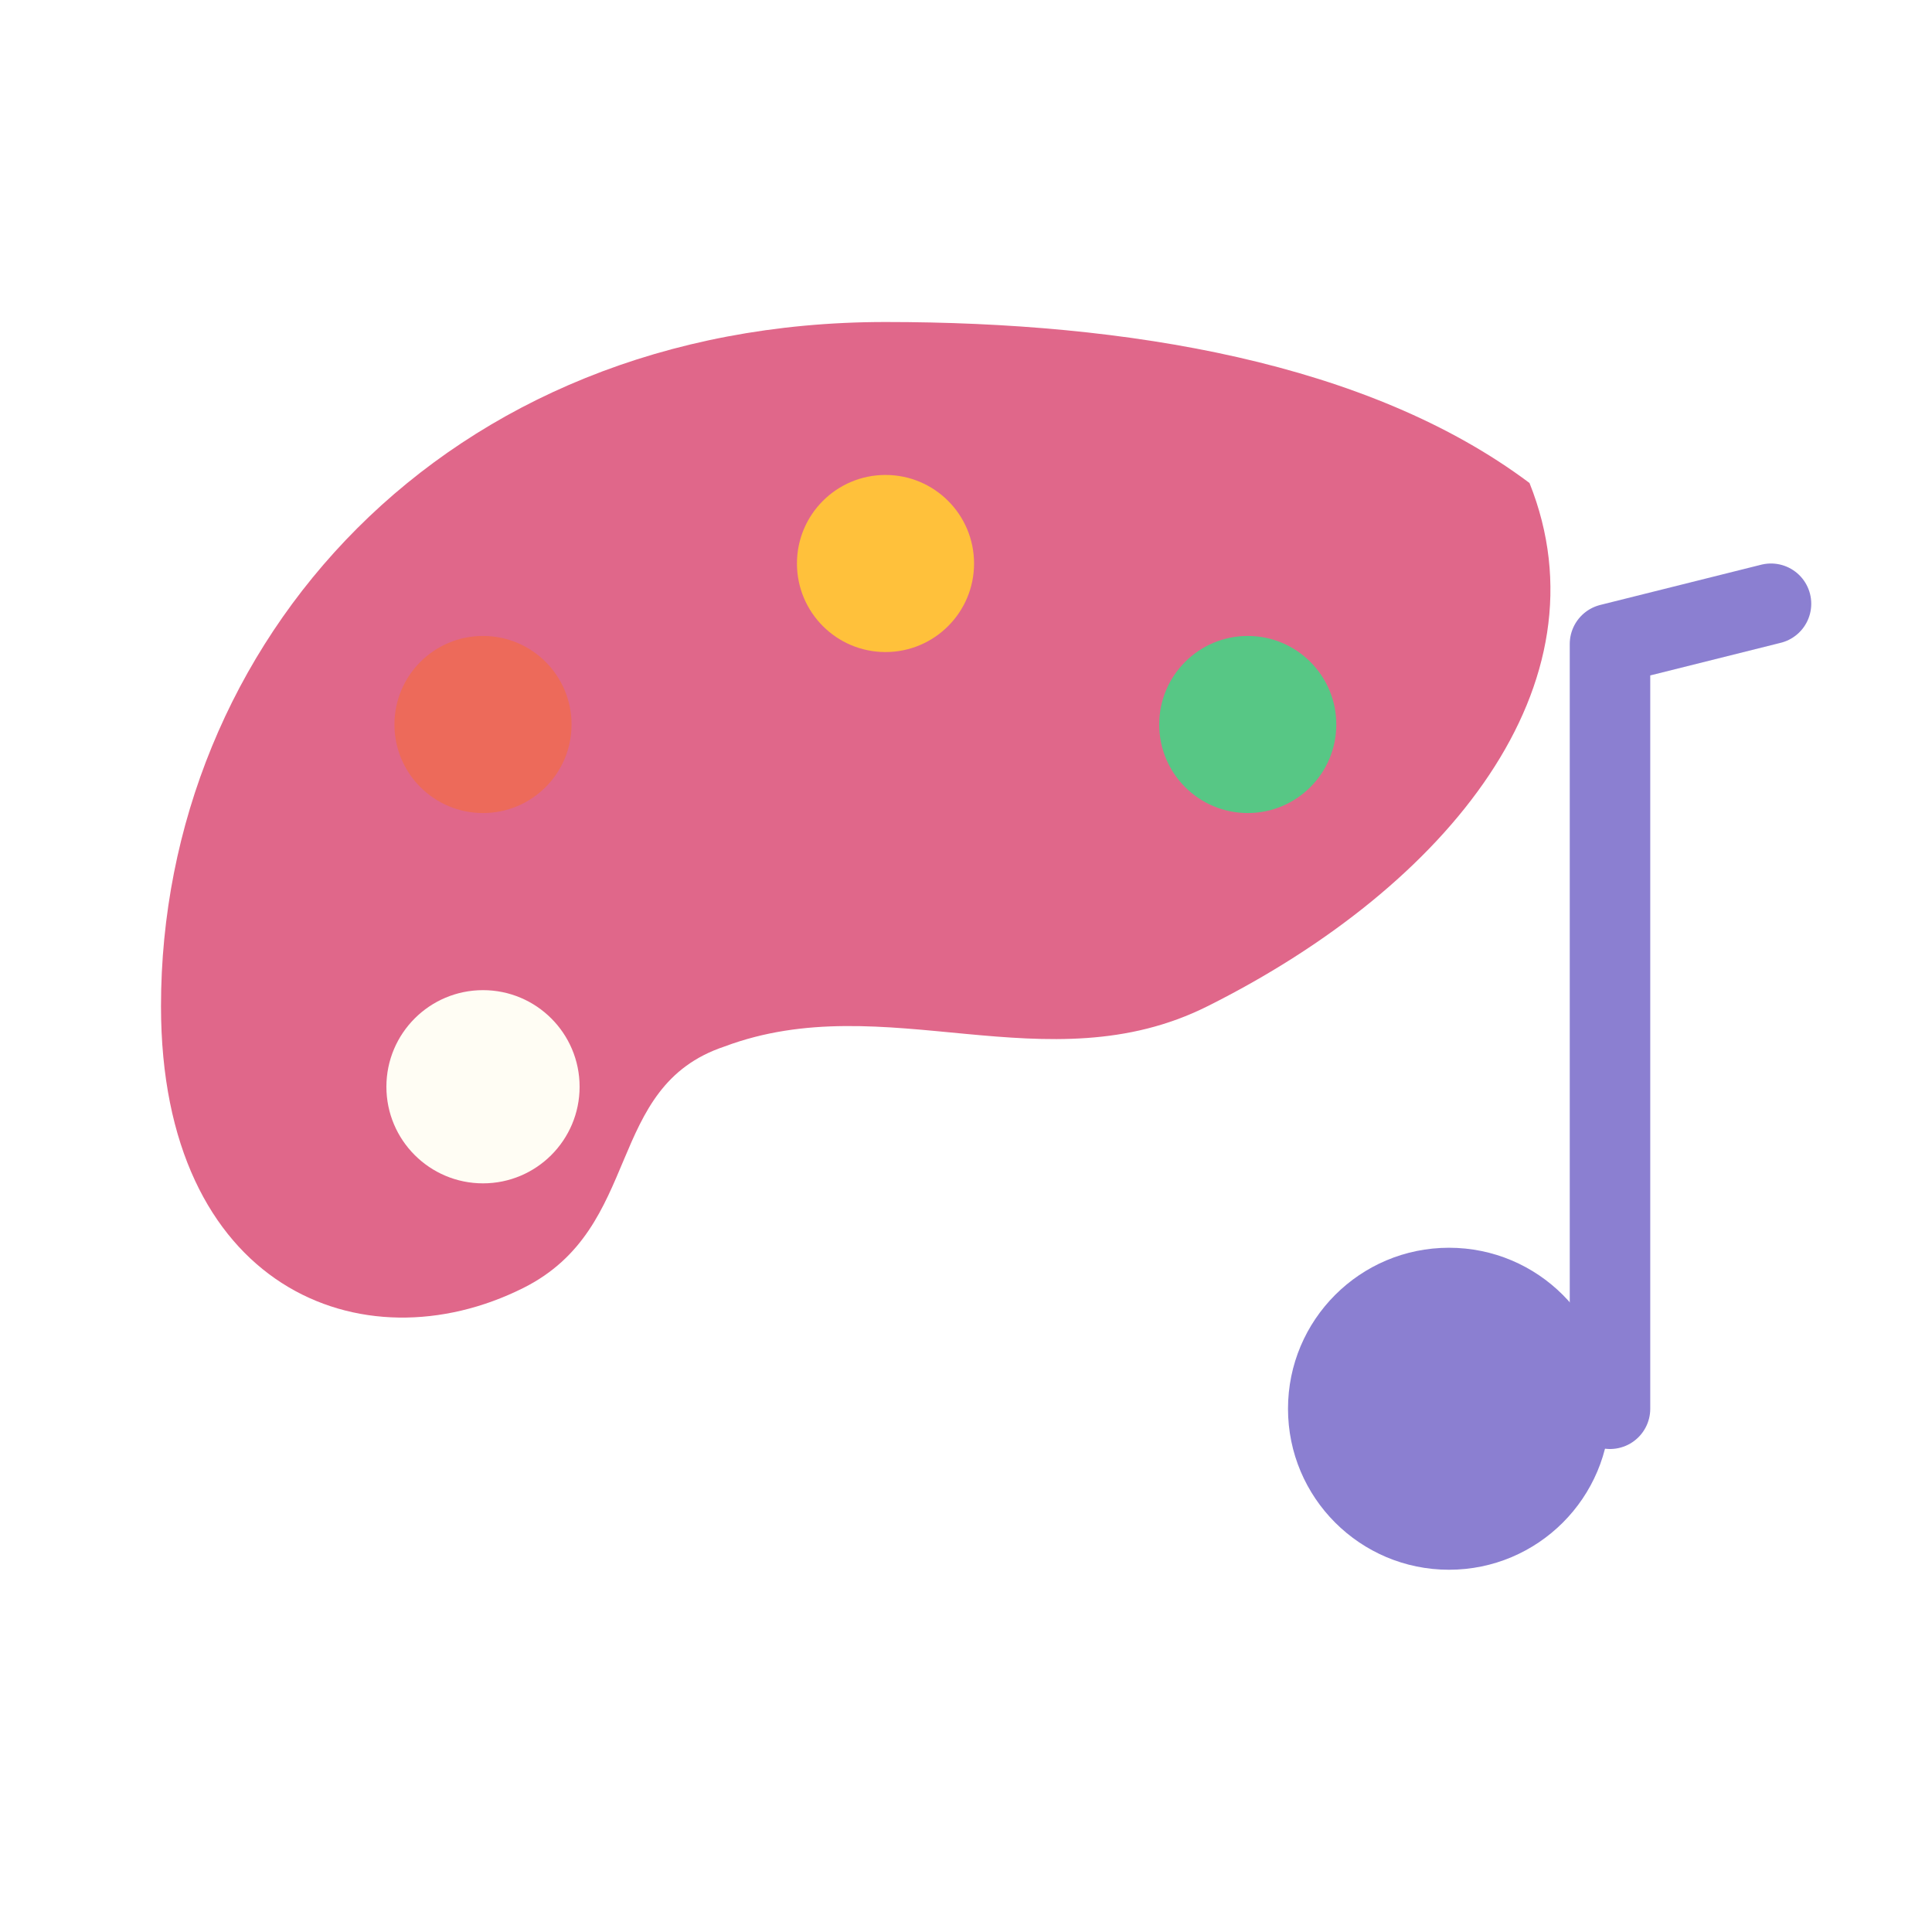
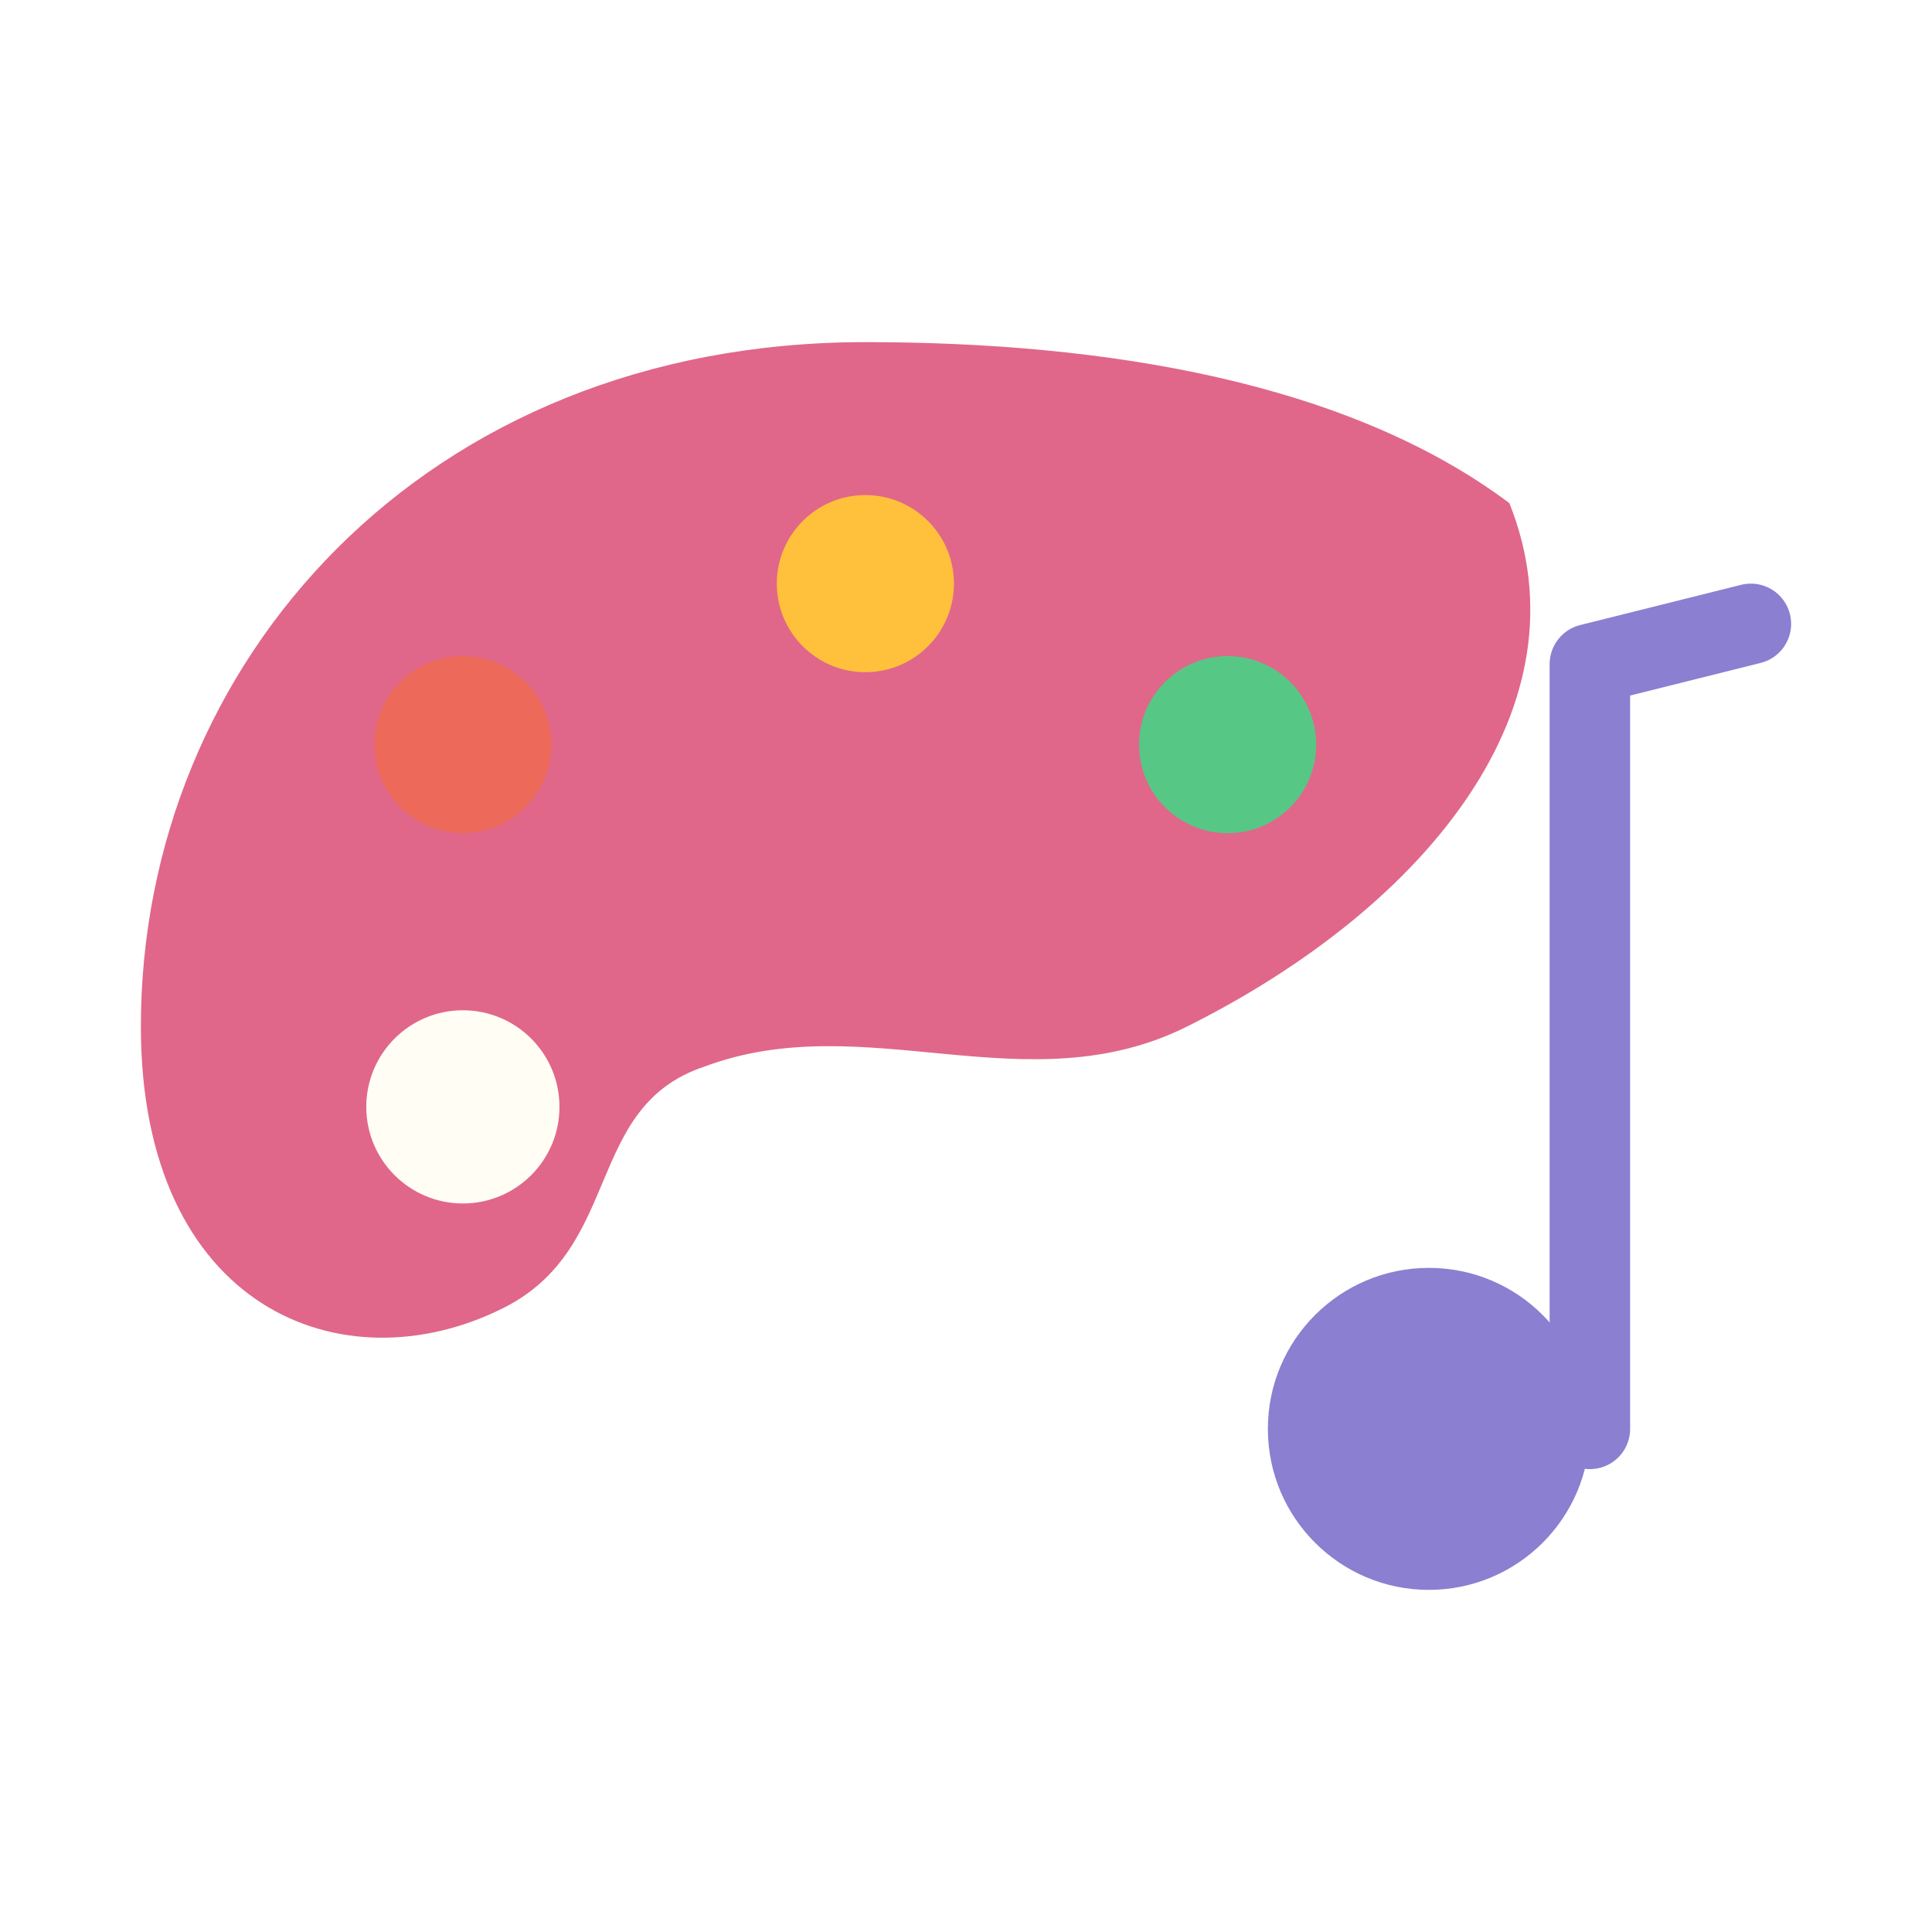
- <svg xmlns="http://www.w3.org/2000/svg" viewBox="0 0 48 48" width="48" height="48">
+ <svg xmlns="http://www.w3.org/2000/svg" viewBox="0.5 -0.5 48 48" width="48" height="48">
  <path d="M22 8 C11 8 4 16 4 25 C4 32 9 34 13 32 C16 30.5 15 27 18 26 C22 24.5 26 27 30 25 C36 22 40 17 38 12 C34 9 28 8 22 8 Z" fill="#E0678A" />
  <circle cx="12" cy="18" r="2.2" fill="#ED6A5A" />
  <circle cx="22" cy="14" r="2.2" fill="#FFC13B" />
  <circle cx="31" cy="18" r="2.2" fill="#57C785" />
  <circle cx="12" cy="27" r="2.4" fill="#FFFDF4" />
  <circle cx="36" cy="35" r="4" fill="#8B7FD1" />
  <path d="M40 35 V16 L44 15" fill="none" stroke="#8B7FD1" stroke-width="2" stroke-linecap="round" stroke-linejoin="round" />
</svg>
